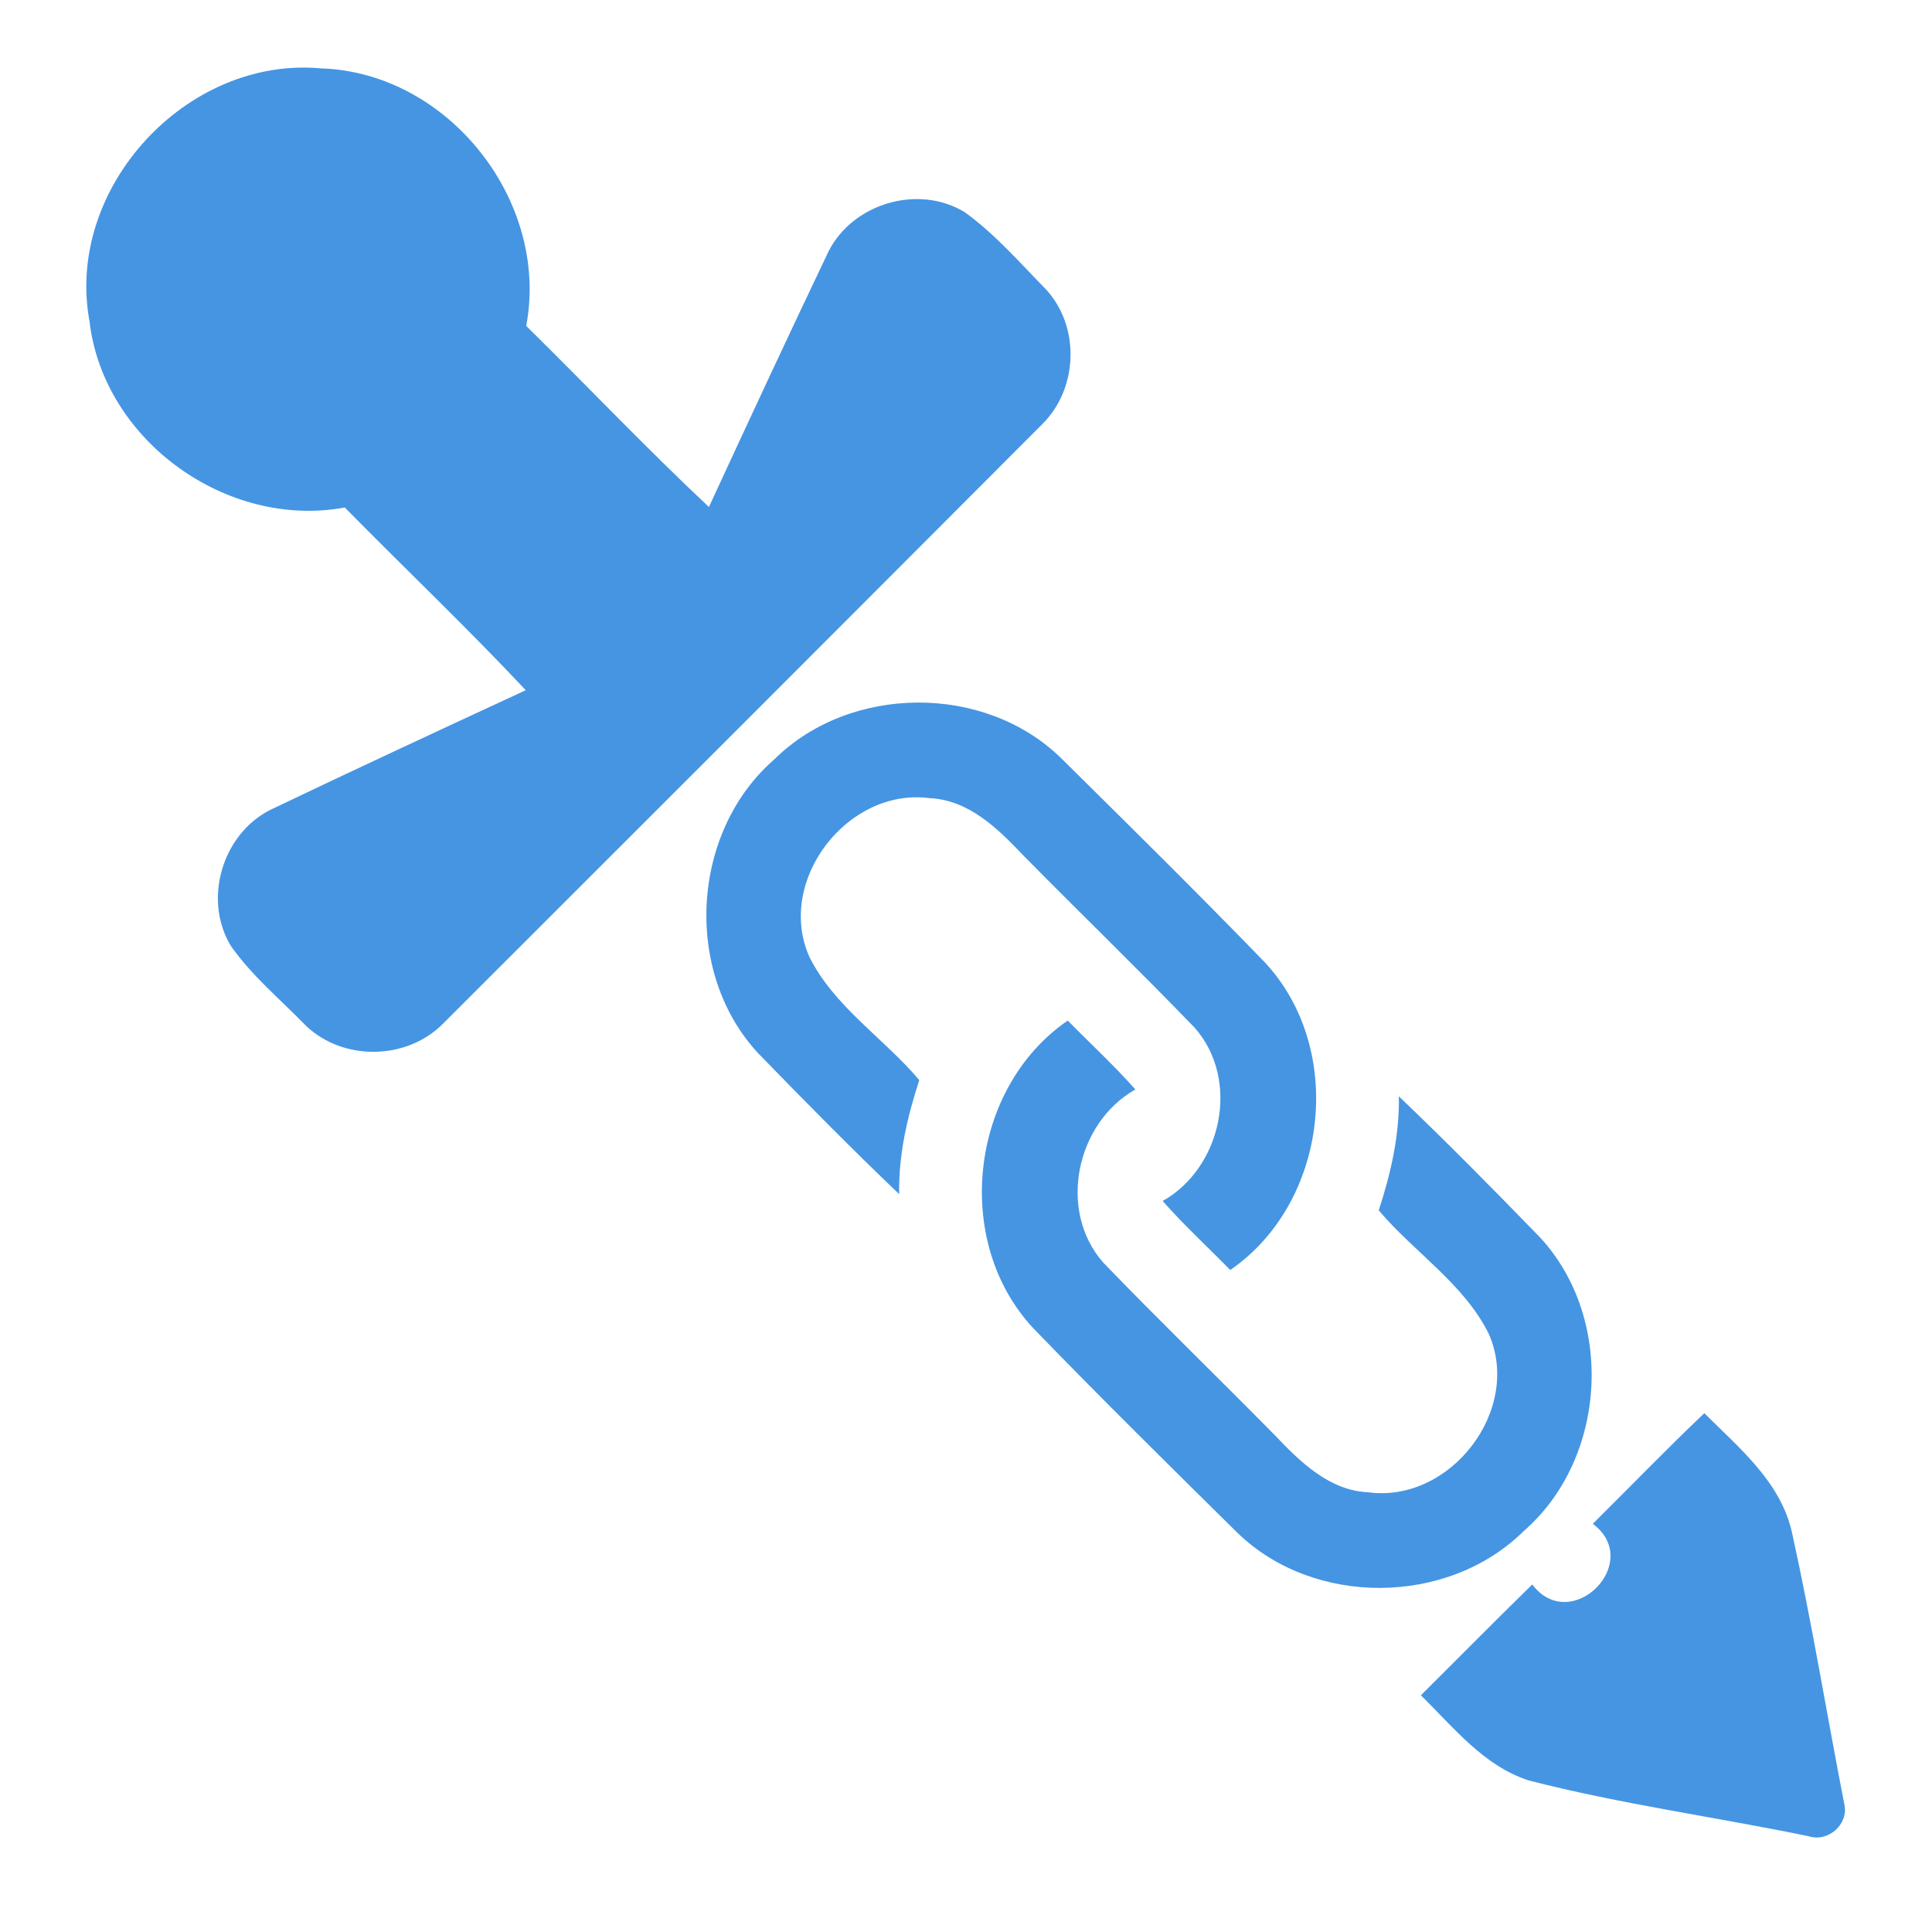
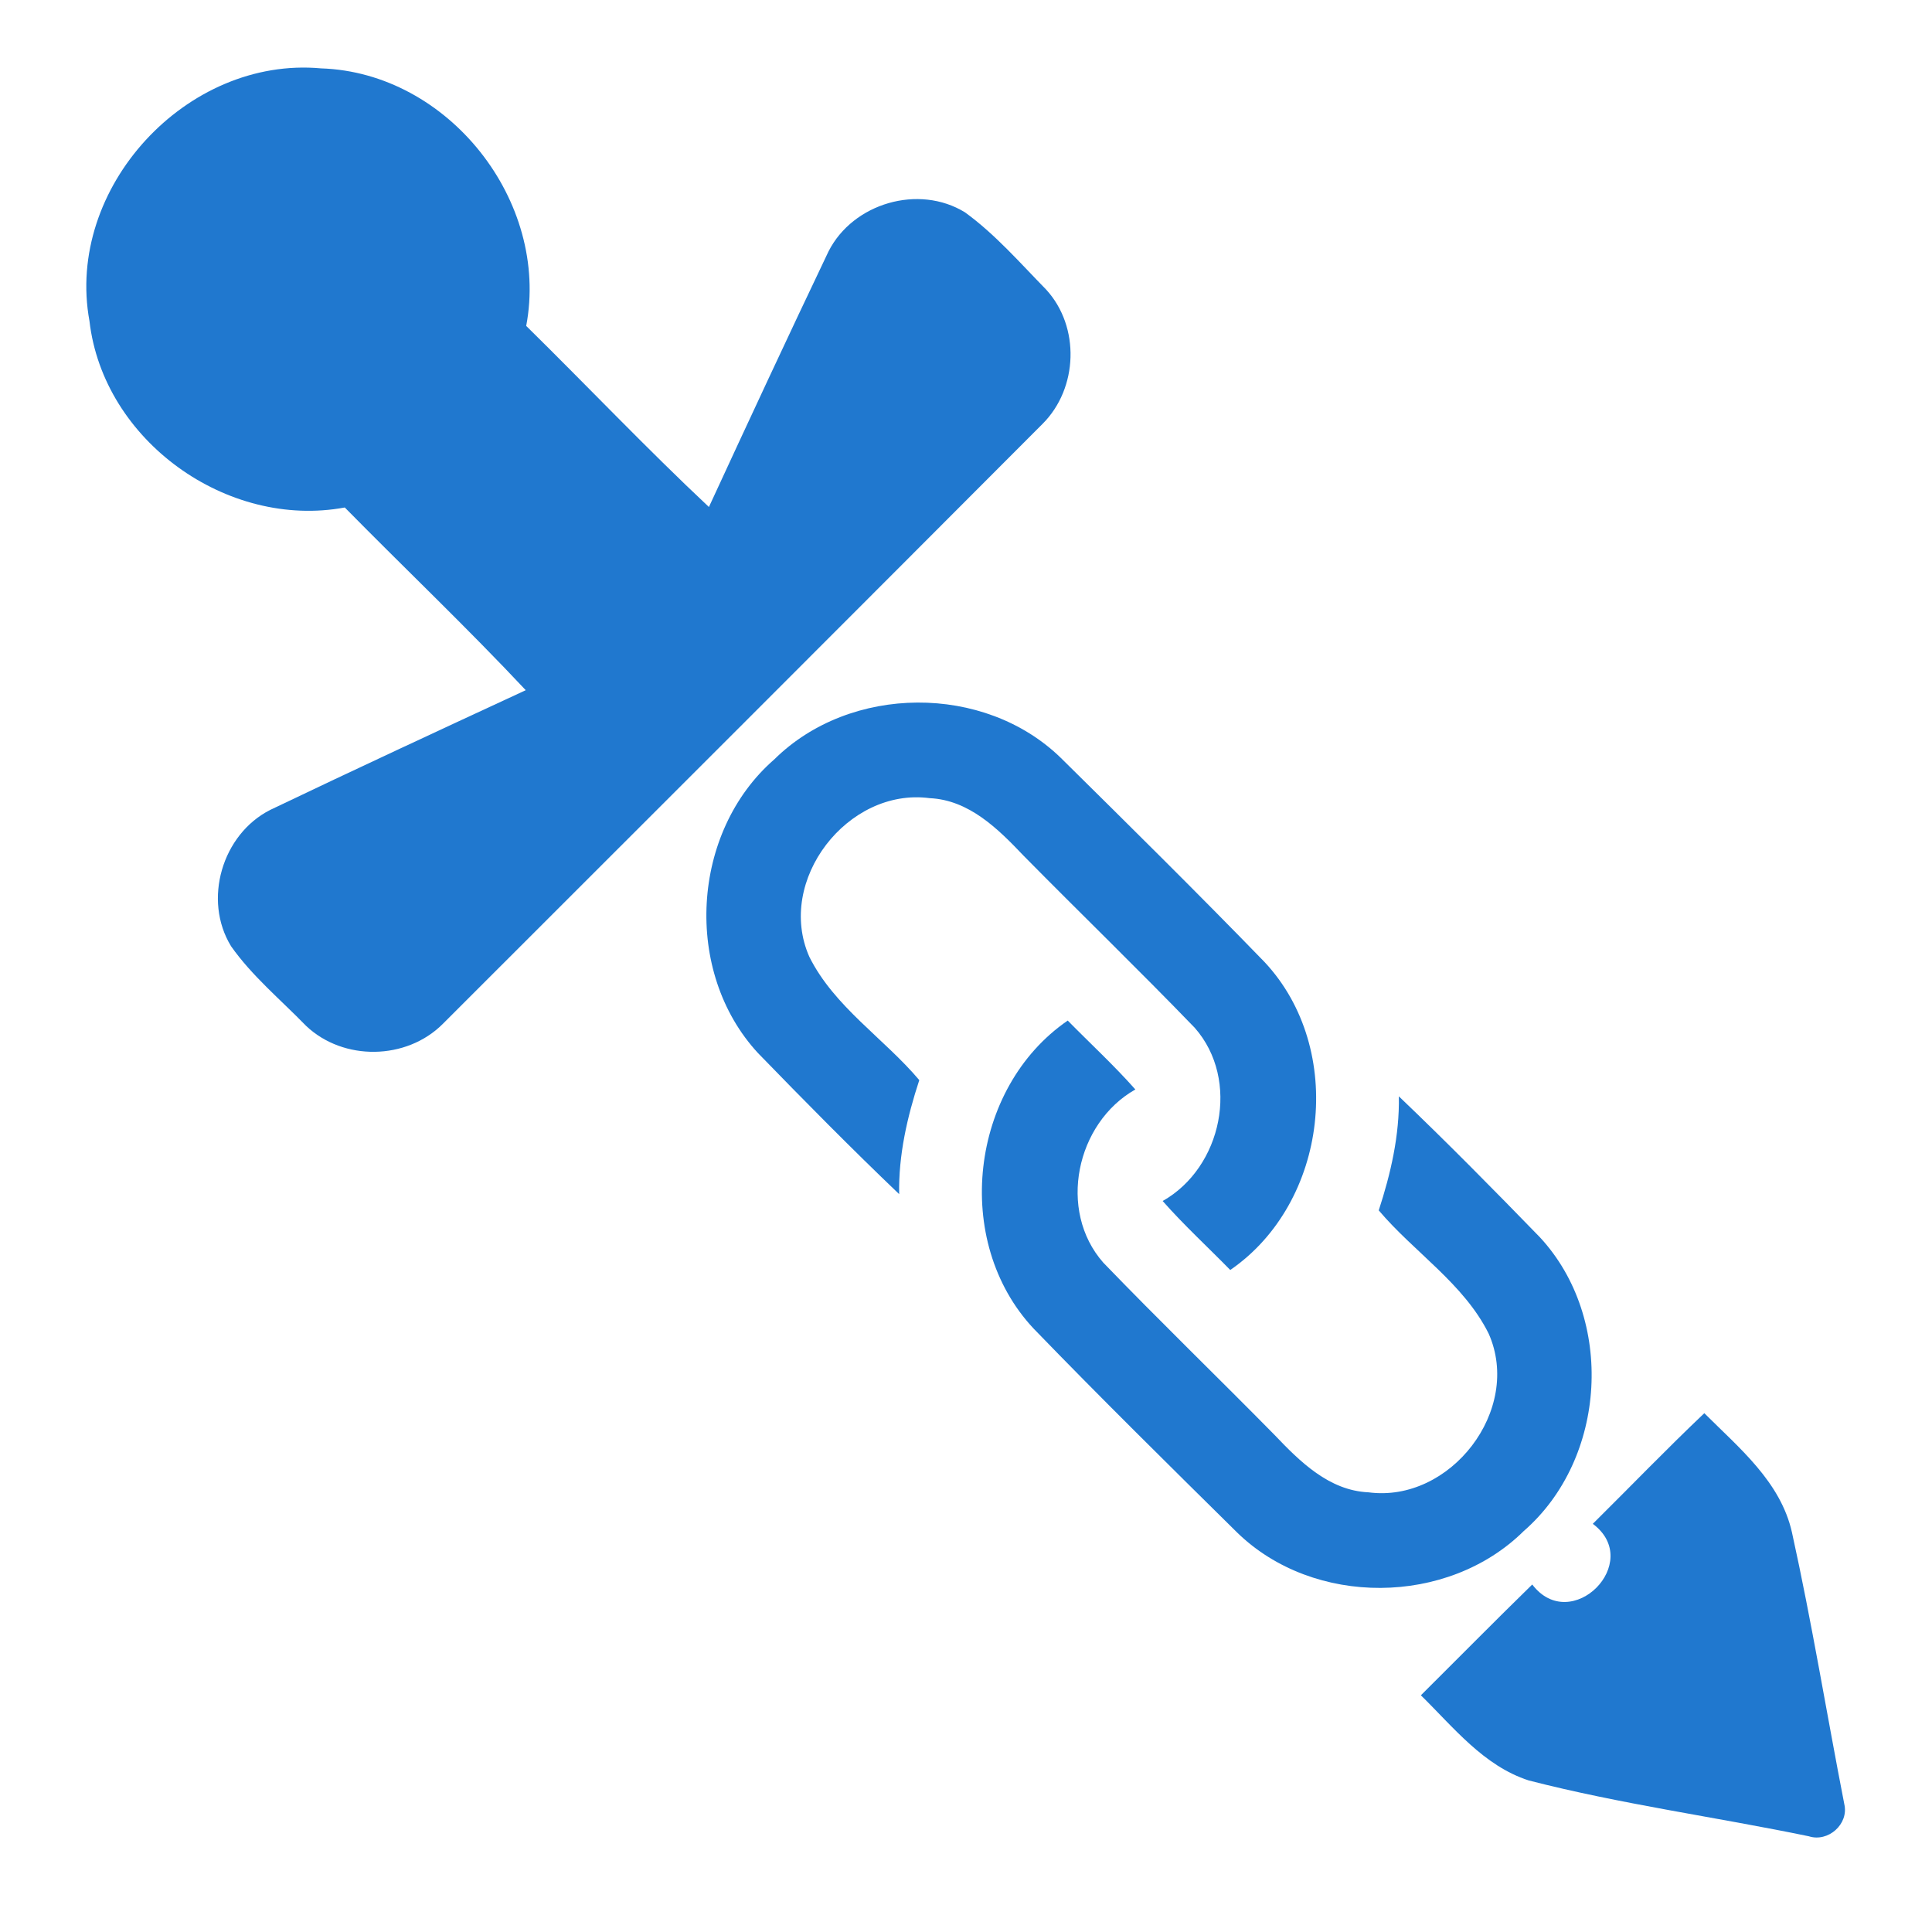
<svg xmlns="http://www.w3.org/2000/svg" width="512pt" height="512pt" viewBox="0 0 512 512" version="1.1">
-   <g fill="#4595e3">
+   <g fill="#2078CF">
    <path d=" M 23.71 85.08 C 17.22 49.81 49.44 14.86 85.08 18.12 C 118.83 19.21 145.72 53.33 139.45 86.37 C 155.64 102.30 171.32 118.83 187.87 134.36 C 198.32 111.73 208.84 89.12 219.57 66.62 C 226.05 53.84 243.47 48.74 255.73 56.27 C 263.76 62.10 270.34 69.69 277.25 76.75 C 286.28 86.61 285.72 102.89 276.31 112.31 C 223.38 165.37 170.38 218.37 117.35 271.34 C 107.72 280.99 91.01 281.25 81.11 271.86 C 74.39 264.94 66.82 258.69 61.24 250.77 C 53.72 238.52 58.85 221.07 71.64 214.62 C 94.11 203.87 116.72 193.38 139.33 182.91 C 123.81 166.36 107.30 150.68 91.37 134.49 C 60.20 140.28 27.37 116.78 23.71 85.08 Z" />
    <path d=" M 205.21 201.23 C 225.32 181.36 260.88 181.11 281.14 200.86 C 299.25 218.75 317.37 236.65 335.10 254.93 C 356.73 278.01 352.01 318.70 326.03 336.56 C 320.07 330.47 313.73 324.65 308.12 318.28 C 323.86 309.39 328.76 286.18 316.63 272.39 C 301.73 256.95 286.30 242.03 271.24 226.75 C 264.49 219.65 256.80 212.00 246.37 211.52 C 224.65 208.64 205.52 233.36 214.49 253.58 C 221.09 266.81 234.22 275.12 243.62 286.24 C 240.43 295.96 238.09 306.13 238.29 316.46 C 225.55 304.29 213.16 291.73 200.89 279.09 C 180.97 257.57 183.10 220.45 205.21 201.23 Z" />
    <path d=" M 273.90 352.07 C 252.28 328.99 256.98 288.31 282.96 270.46 C 288.93 276.54 295.26 282.36 300.88 288.72 C 285.14 297.62 280.23 320.82 292.38 334.61 C 307.27 350.05 322.70 364.96 337.75 380.25 C 344.51 387.35 352.20 395.00 362.64 395.48 C 384.35 398.37 403.49 373.64 394.51 353.42 C 387.92 340.18 374.78 331.88 365.38 320.76 C 368.56 311.04 370.91 300.86 370.71 290.54 C 383.45 302.70 395.84 315.27 408.11 327.91 C 428.03 349.43 425.90 386.55 403.78 405.77 C 383.68 425.64 348.13 425.89 327.86 406.14 C 309.75 388.25 291.60 370.37 273.90 352.07 Z" />
    <path d=" M 422.11 403.83 C 431.96 394.07 441.60 384.06 451.66 374.51 C 460.90 383.74 471.89 392.70 474.89 406.11 C 480.16 429.97 484.08 454.13 488.76 478.12 C 490.00 483.41 484.47 488.29 479.35 486.63 C 454.66 481.52 429.55 478.12 405.14 471.84 C 393.17 467.97 385.20 457.75 376.55 449.27 C 386.39 439.49 396.13 429.60 406.06 419.91 C 416.37 433.45 435.74 414.00 422.11 403.83 Z" />
  </g>
</svg>
